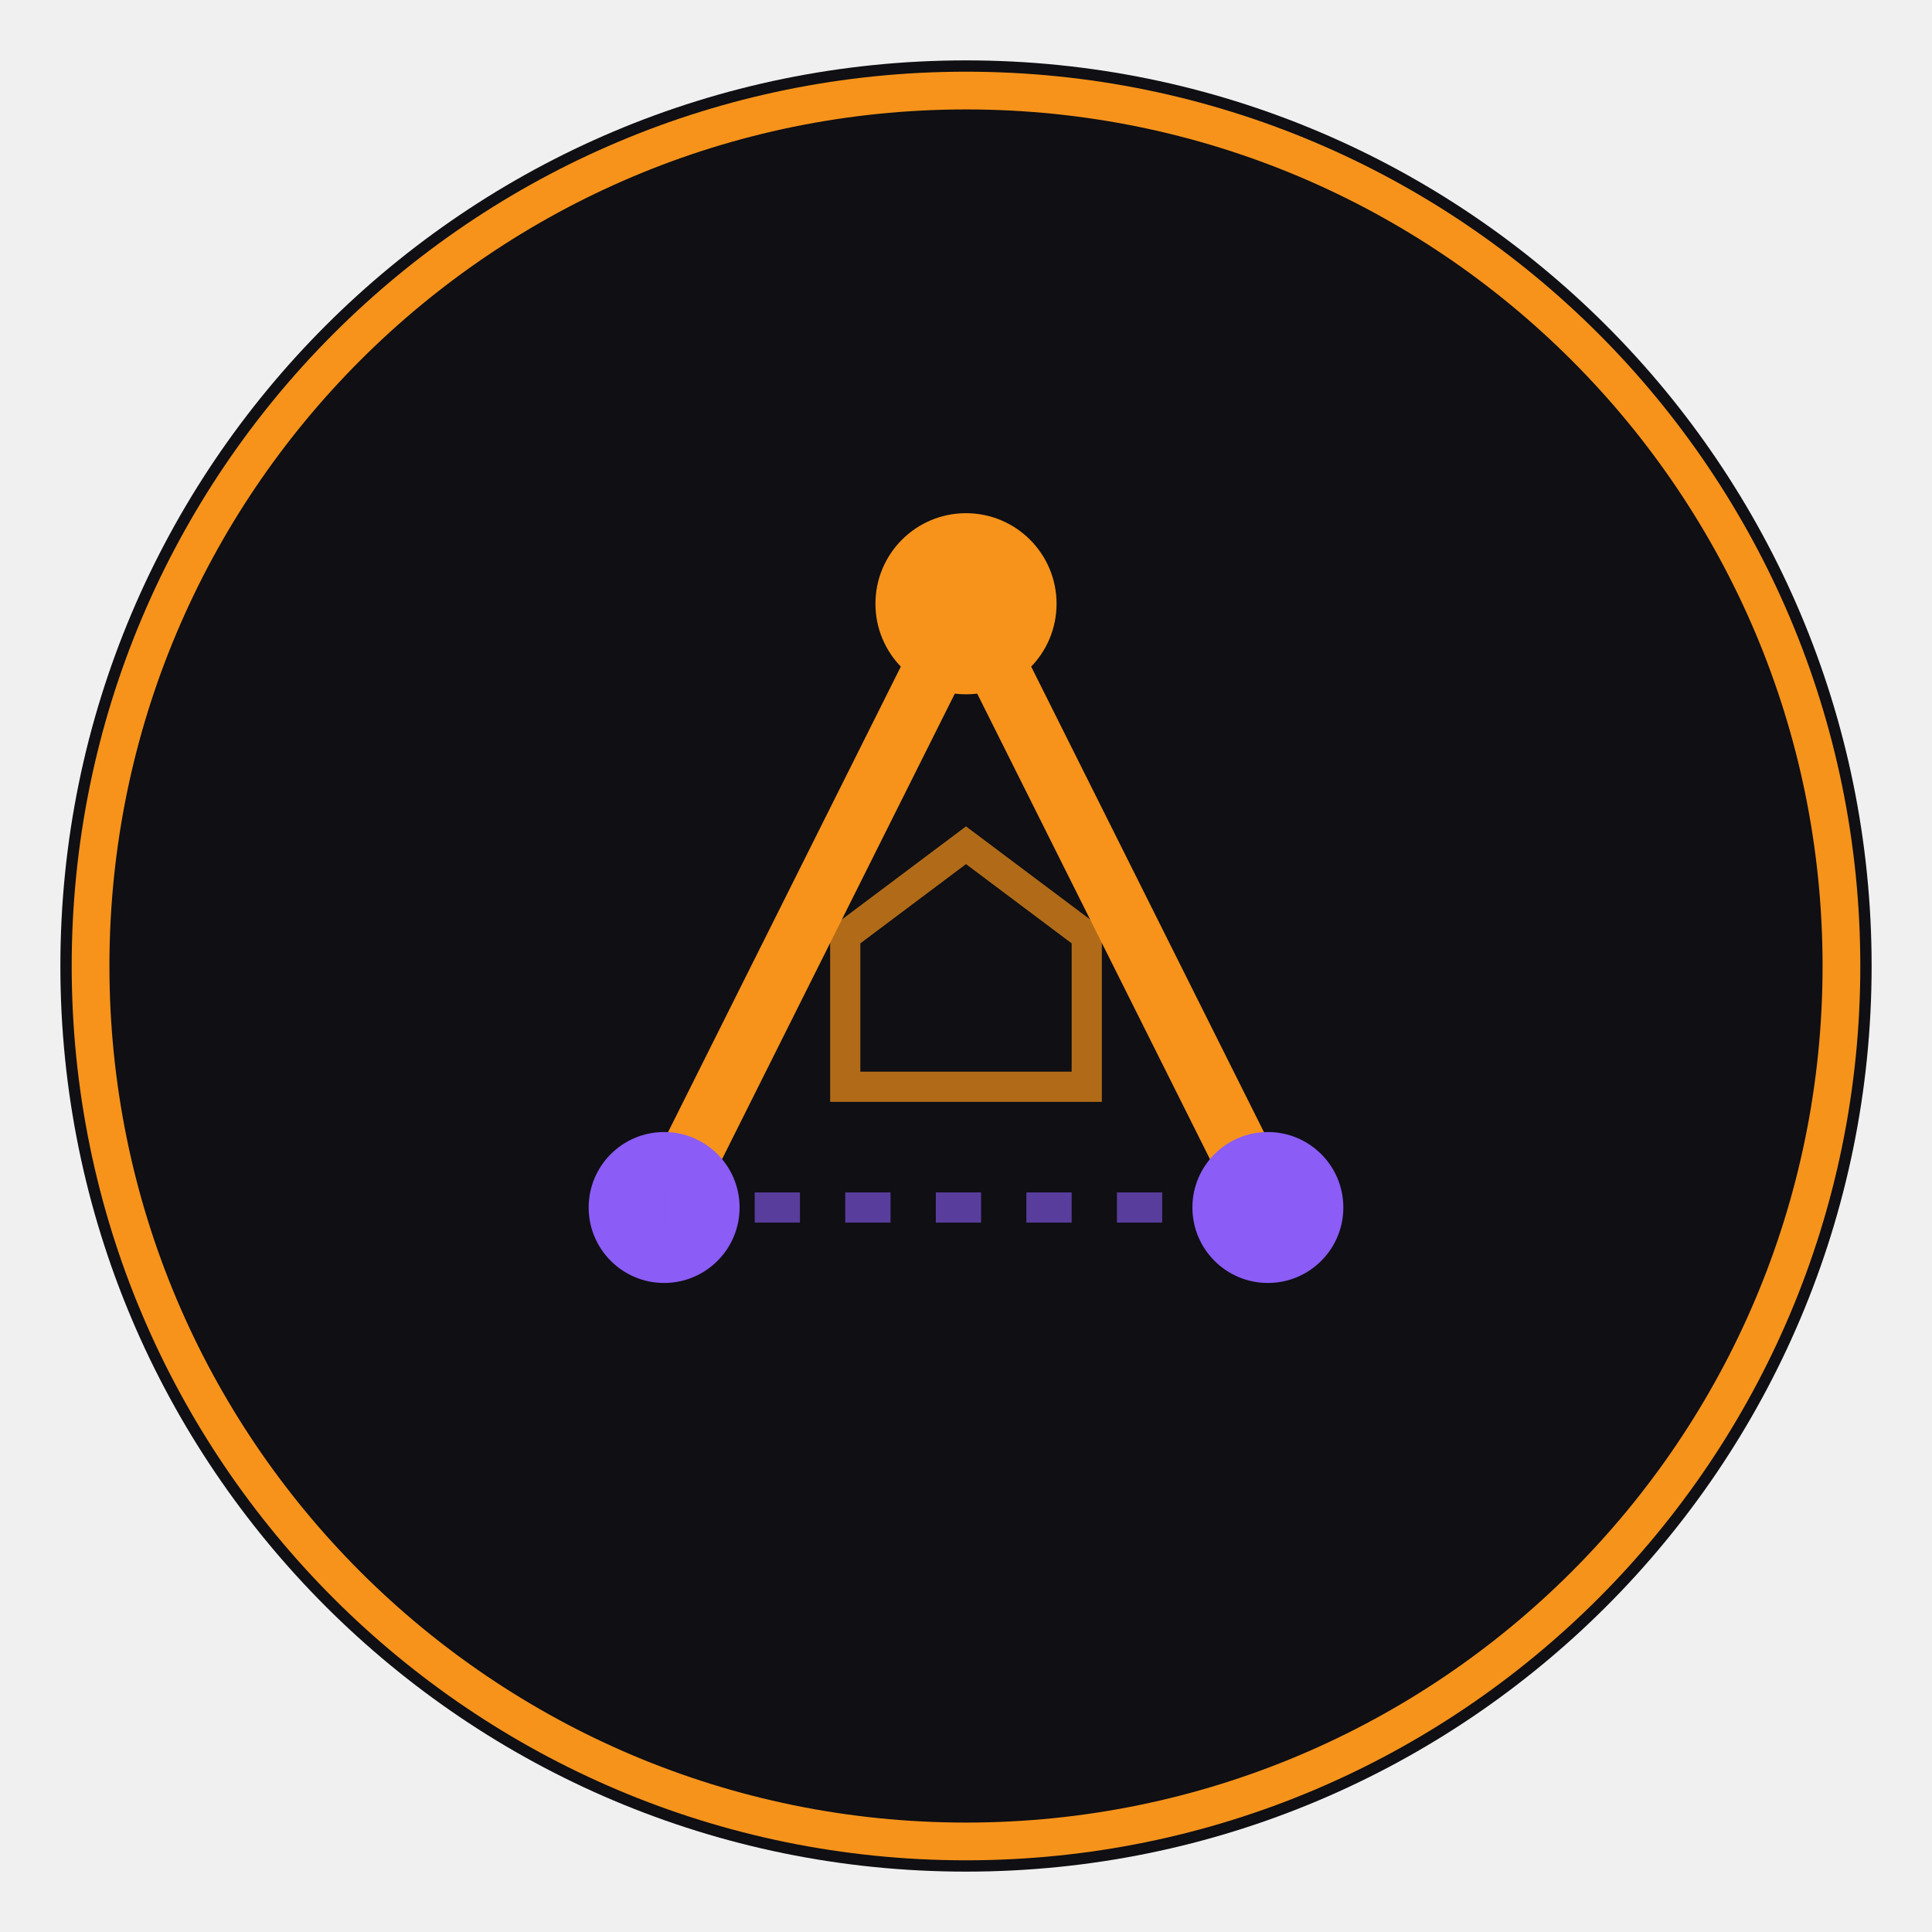
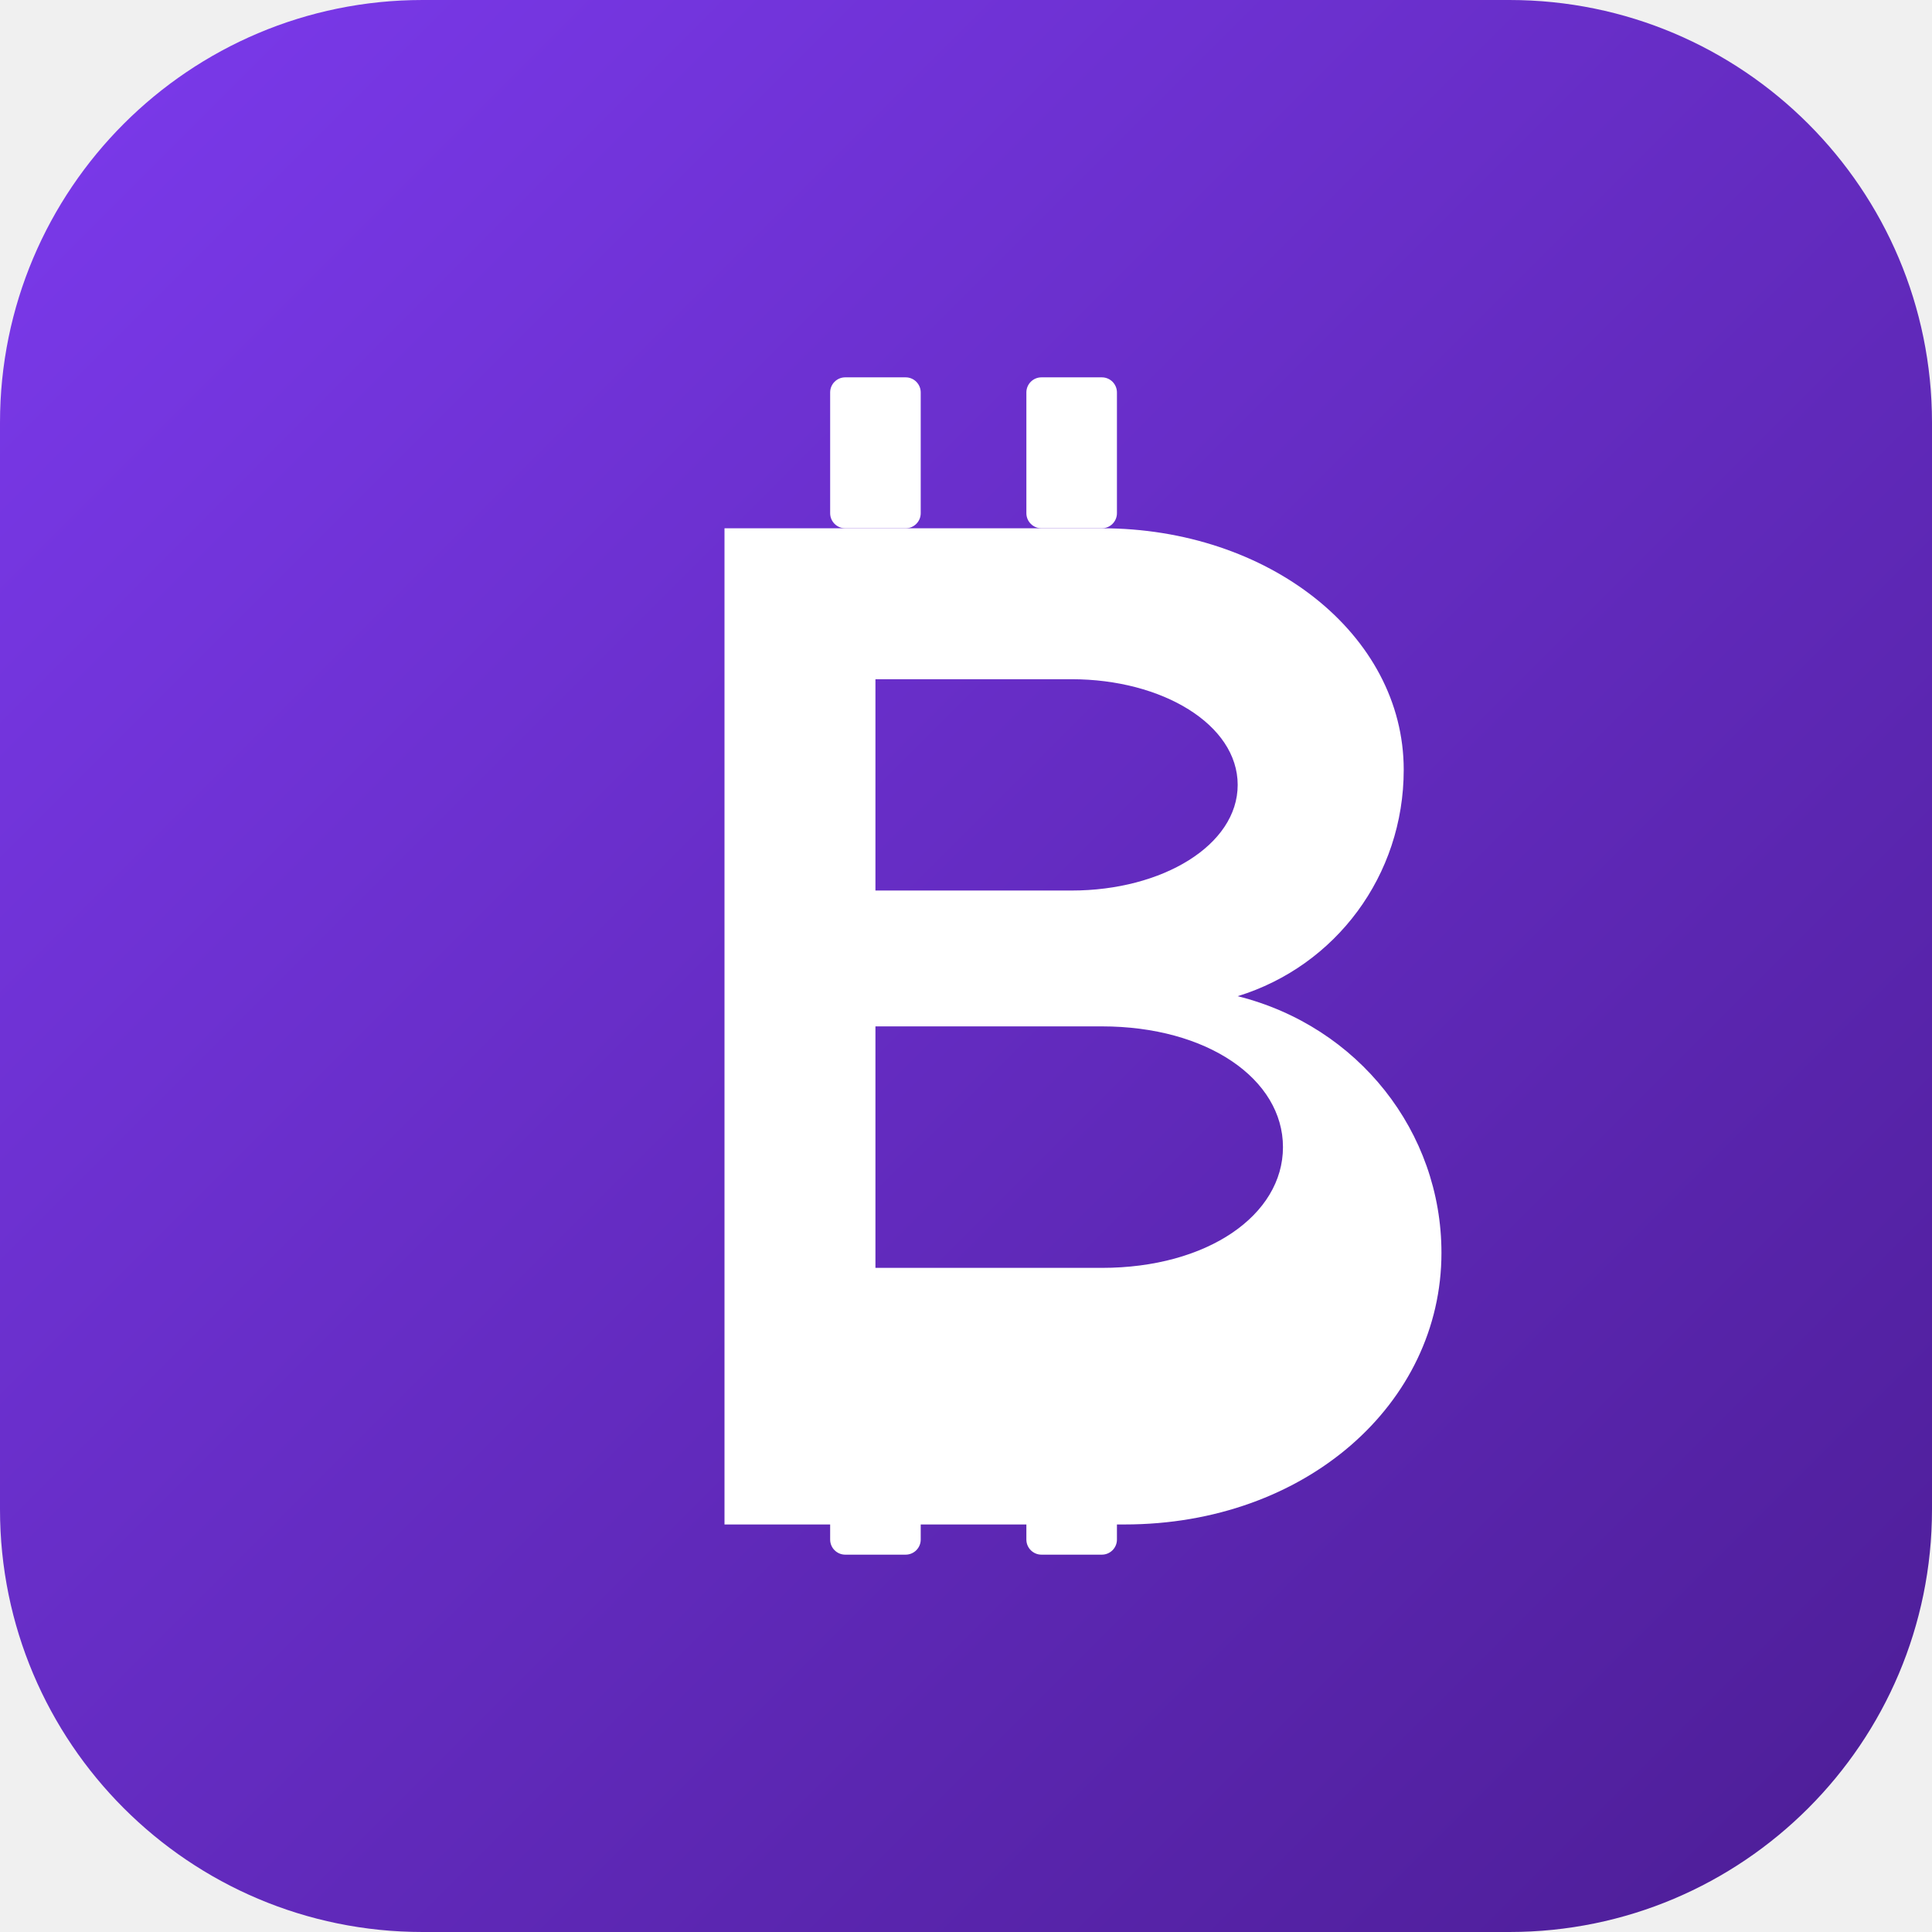
- <svg xmlns="http://www.w3.org/2000/svg" viewBox="0 0 128 128" fill="none">
-   <circle cx="64" cy="64" r="60" fill="#0f0f14" />
-   <circle cx="64" cy="64" r="58" stroke="url(#grad)" stroke-width="2.5" fill="none" />
-   <path d="M44 80 L64 40 L84 80" stroke="#F7931A" stroke-width="4" stroke-linecap="round" stroke-linejoin="round" fill="none" />
-   <circle cx="44" cy="80" r="5" fill="#8B5CF6" />
-   <circle cx="84" cy="80" r="5" fill="#8B5CF6" />
-   <circle cx="64" cy="40" r="6" fill="#F7931A" />
-   <line x1="44" y1="80" x2="84" y2="80" stroke="#8B5CF6" stroke-width="2" stroke-dasharray="3 3" opacity="0.6" />
-   <path d="M56 62 L64 56 L72 62 L72 72 L56 72 Z" stroke="#F7931A" stroke-width="2" fill="none" opacity="0.7" />
+ <svg xmlns="http://www.w3.org/2000/svg" viewBox="0 0 512 512">
  <defs>
-     <linearGradient id="grad" x1="0" y1="0" x2="128" y2="128">
-       <stop offset="0%" stop-color="#F7931A" />
-       <stop offset="100%" stop-color="#8B5CF6" />
+     <linearGradient id="bg" x1="0%" y1="0%" x2="100%" y2="100%">
+       <stop offset="0%" stop-color="#7C3AED" />
+       <stop offset="100%" stop-color="#4C1D95" />
    </linearGradient>
  </defs>
+   <rect width="512" height="512" rx="112" fill="url(#bg)" />
+   <g fill="white">
+     <rect x="220" y="100" width="24" height="40" rx="4" />
+     <rect x="272" y="100" width="24" height="40" rx="4" />
+     <rect x="220" y="372" width="24" height="40" rx="4" />
+     <rect x="272" y="372" width="24" height="40" rx="4" />
+     <path d="M192 140h100c44 0 80 28 80 64 0 28-18 52-44 60 32 8 54 36 54 68 0 40-36 72-84 72H192V140z              M232 180v56h52c24 0 44-12 44-28s-20-28-44-28h-52z              M232 272v64h60c28 0 48-14 48-32s-20-32-48-32h-60z" />
+   </g>
</svg>
